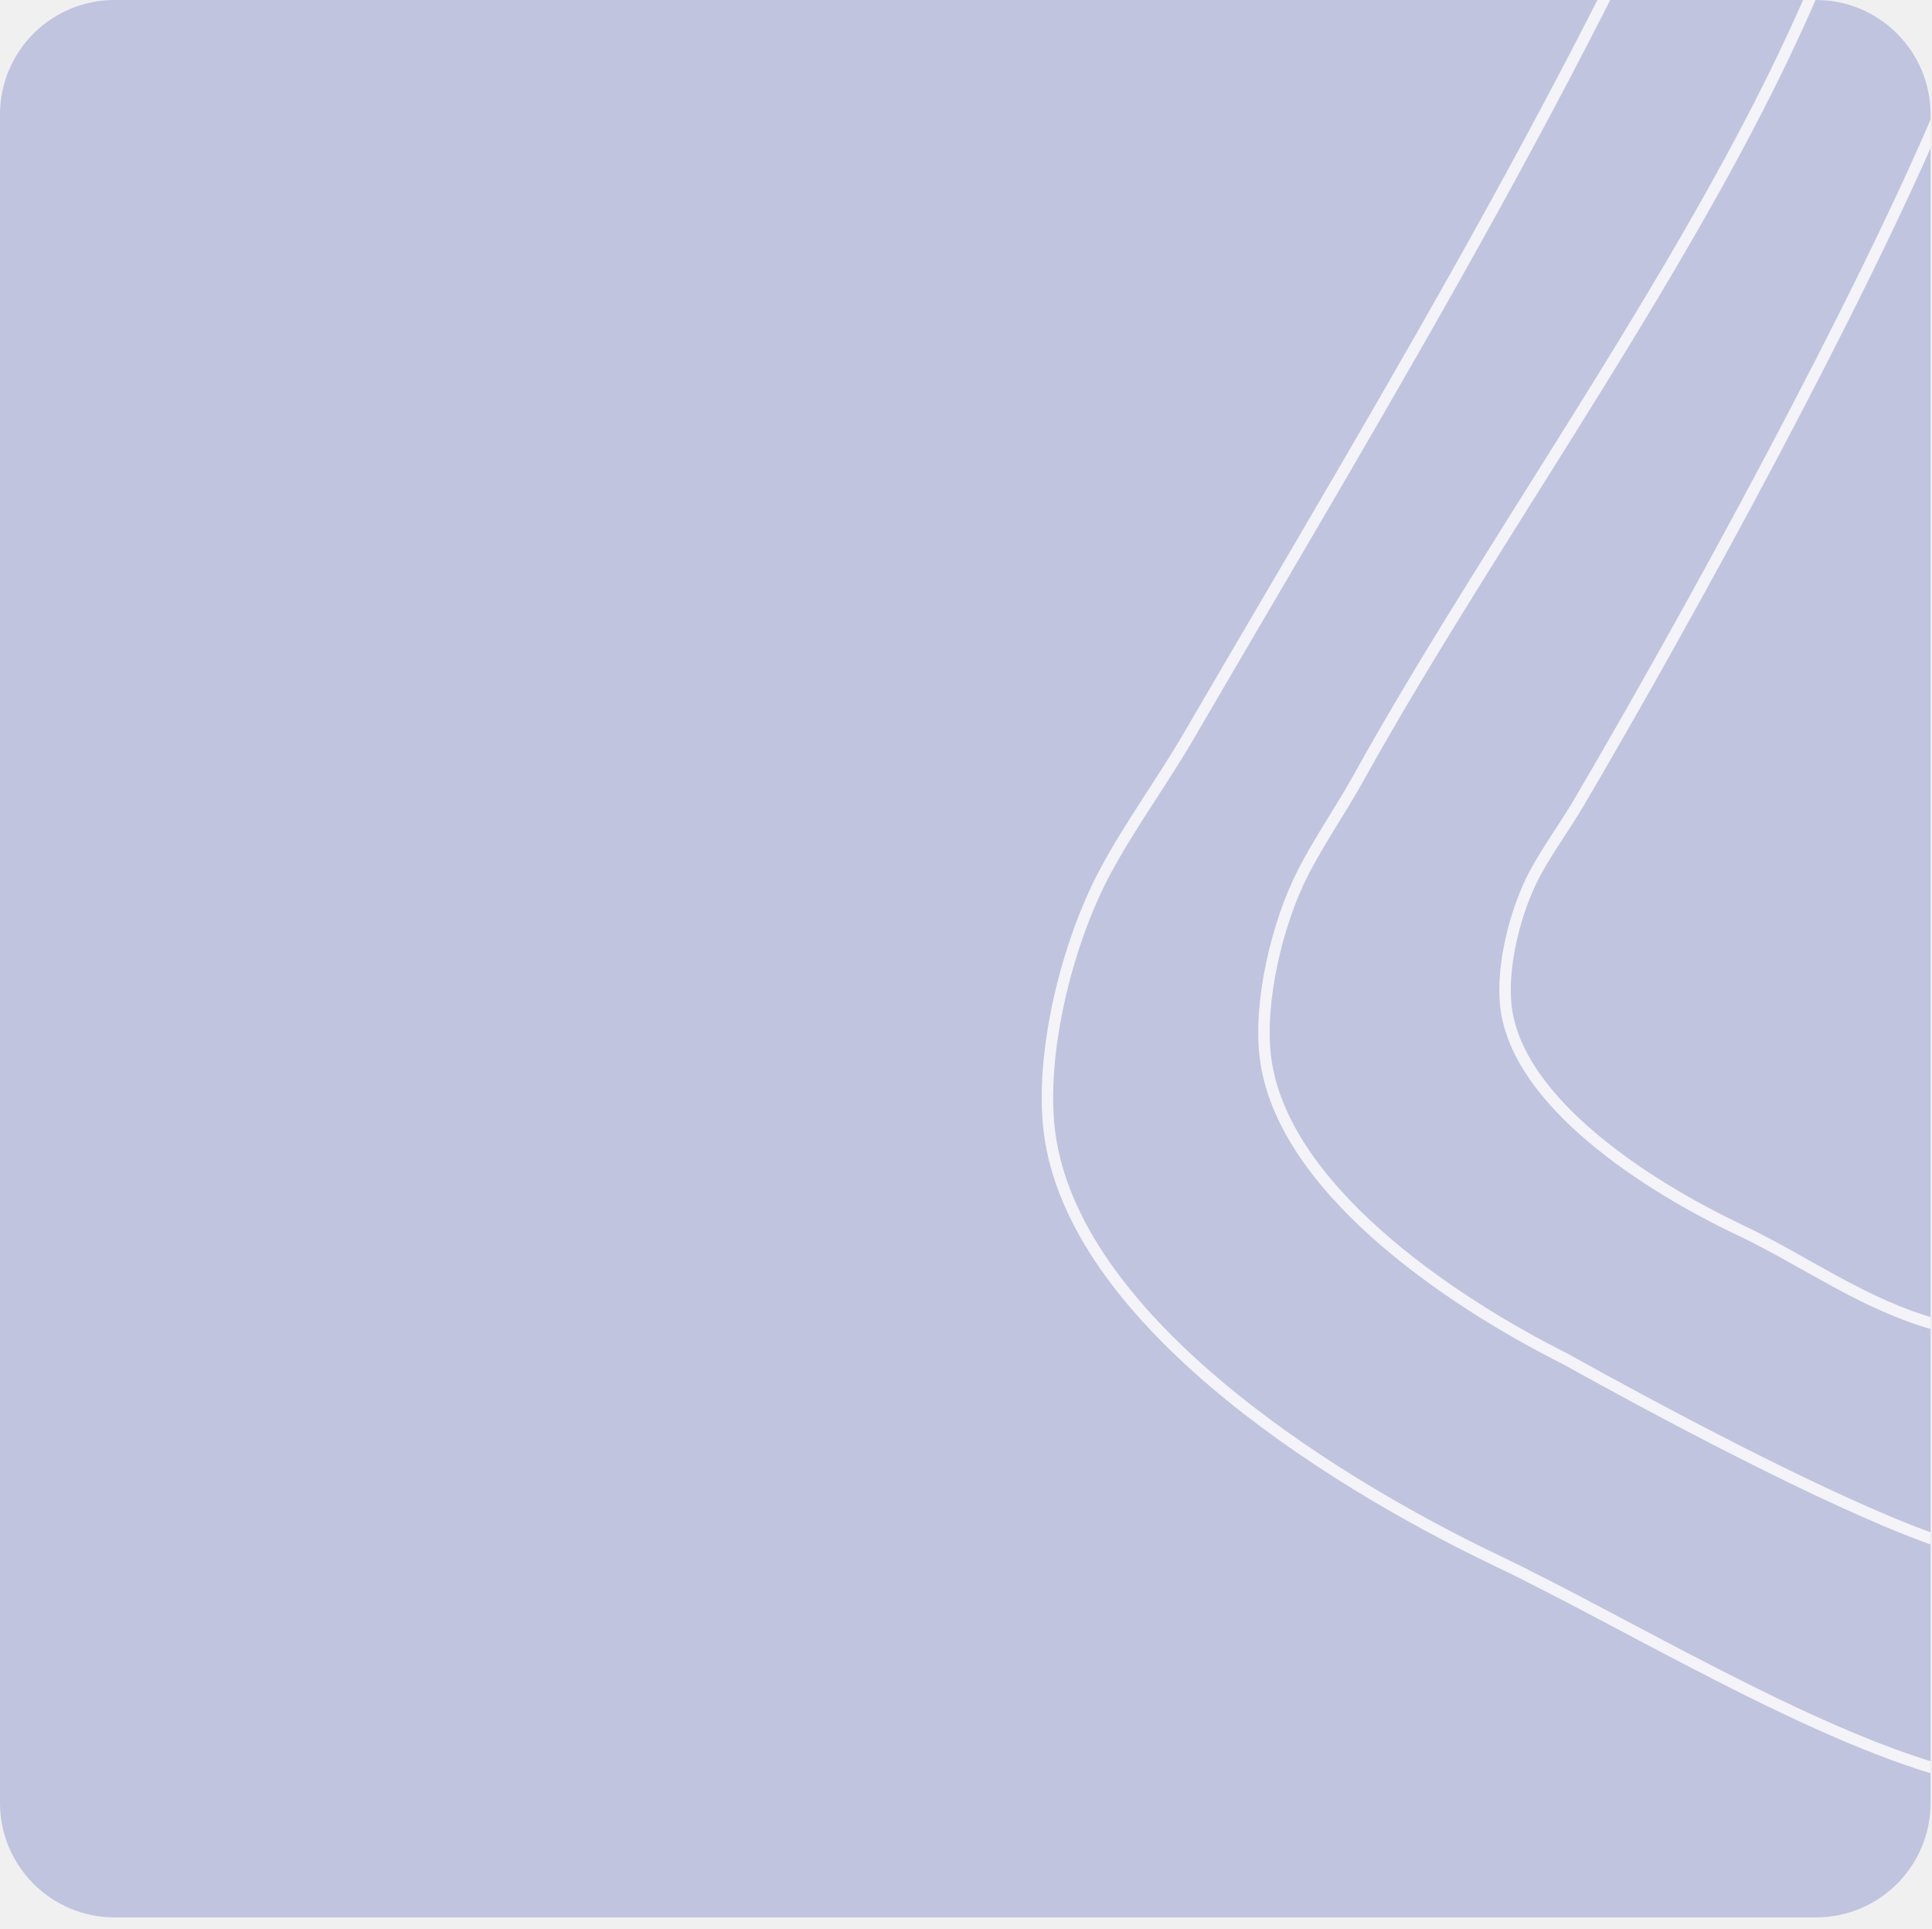
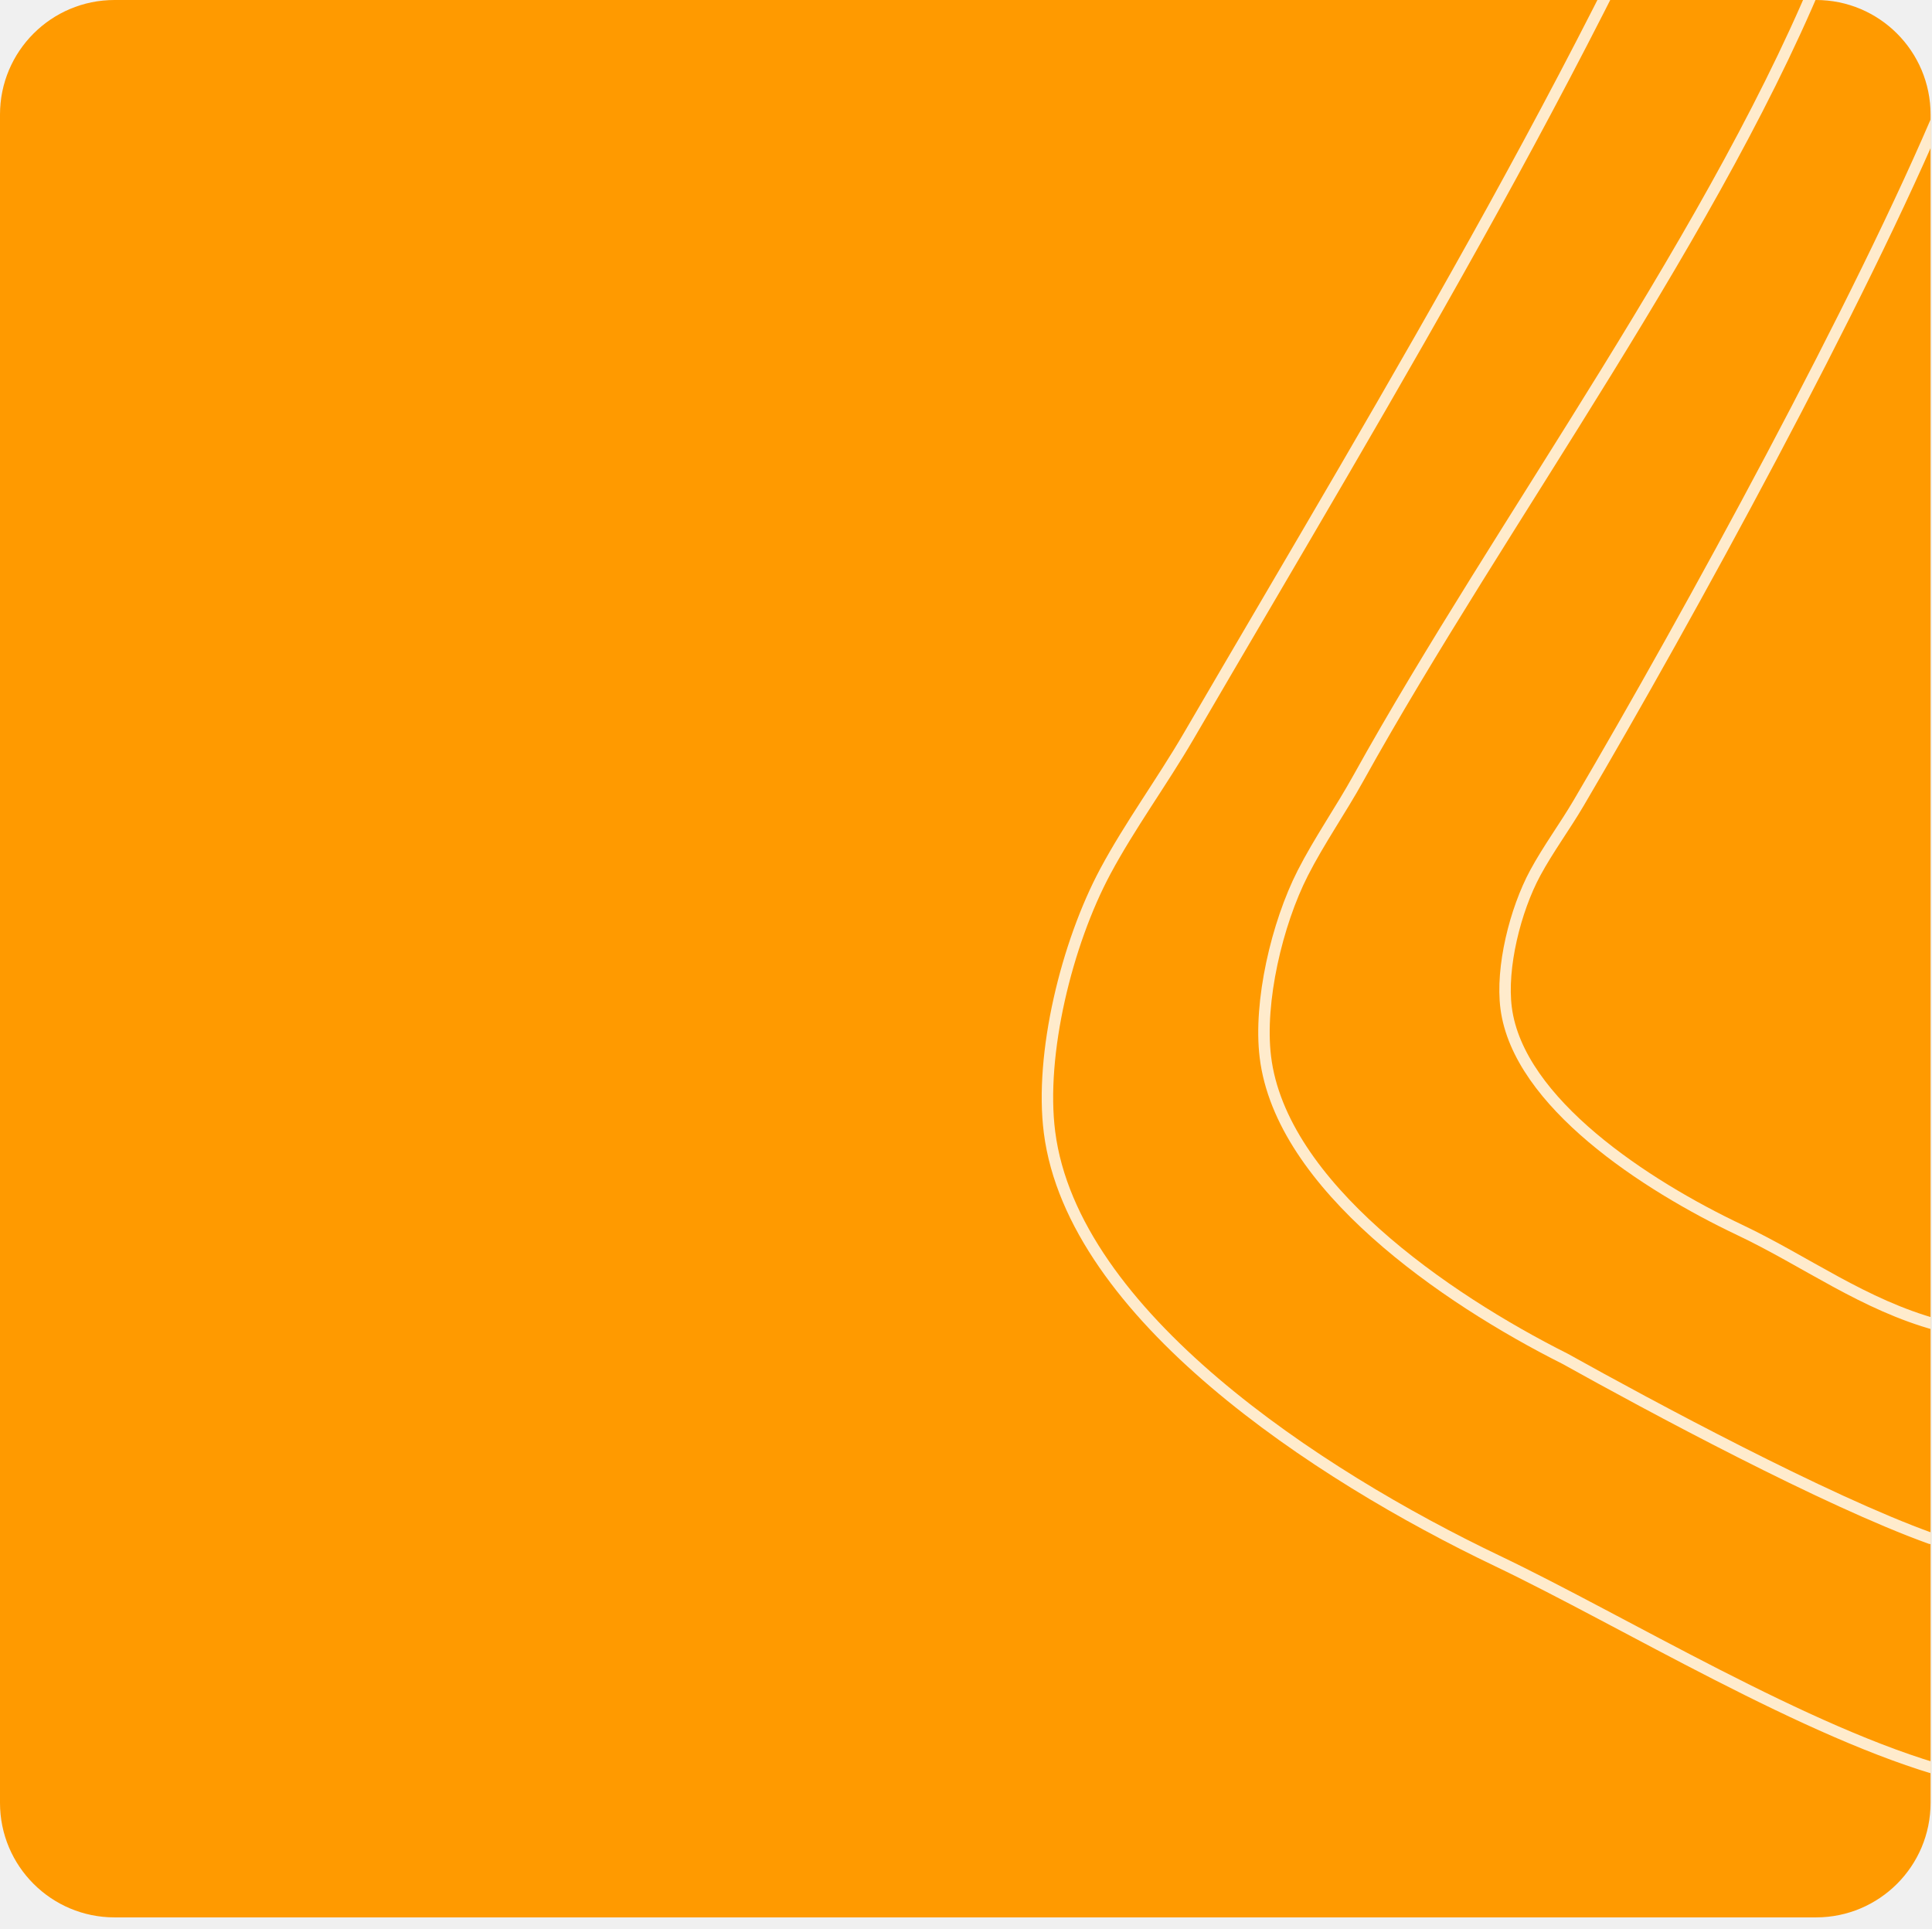
<svg xmlns="http://www.w3.org/2000/svg" width="506" height="505" viewBox="0 0 506 505" fill="none">
-   <rect width="505.626" height="502.15" rx="30" fill="#C1C4DE" />
+   <rect width="505.626" height="502.15" rx="30" fill="#ff9a00" />
  <mask id="mask0_2_359" style="mask-type:alpha" maskUnits="userSpaceOnUse" x="0" y="0" width="506" height="505">
-     <rect width="505.626" height="504.485" rx="30" fill="#C1C4DE" />
+     <rect width="505.626" height="504.485" rx="30" fill="#ff9a00" />
  </mask>
  <g mask="url(#mask0_2_359)">
    <path d="M509.14 26.859C487.59 78.465 442.211 161.373 413.456 210.304C409.855 216.433 405.468 222.36 402.111 228.57C396.81 238.375 393.097 253.415 394.465 263.998C397.664 288.728 431.044 310.455 455.631 322.107C472.986 330.331 488.113 341.758 507.424 346.996" stroke="white" stroke-opacity="0.8" stroke-width="3" stroke-linecap="round" />
    <path d="M478.708 -11.68C451.053 58.517 392.677 137.217 355.776 203.776C351.155 212.112 345.525 220.175 341.217 228.621C334.415 241.958 329.649 262.416 331.406 276.811C335.51 310.45 378.346 340.004 409.897 355.853C432.056 368.202 478.158 393.029 505.628 402.886" stroke="white" stroke-opacity="0.8" stroke-width="3" stroke-linecap="round" />
    <path d="M460.564 -87.586C419.278 12.052 366.347 98.409 311.258 192.884C304.359 204.716 295.955 216.161 289.523 228.151C279.368 247.081 272.253 276.119 274.875 296.552C281.003 344.301 344.953 386.251 392.056 408.746C425.306 424.626 473.312 454.081 510.307 464.195" stroke="white" stroke-opacity="0.8" stroke-width="3" stroke-linecap="round" />
  </g>
</svg>
